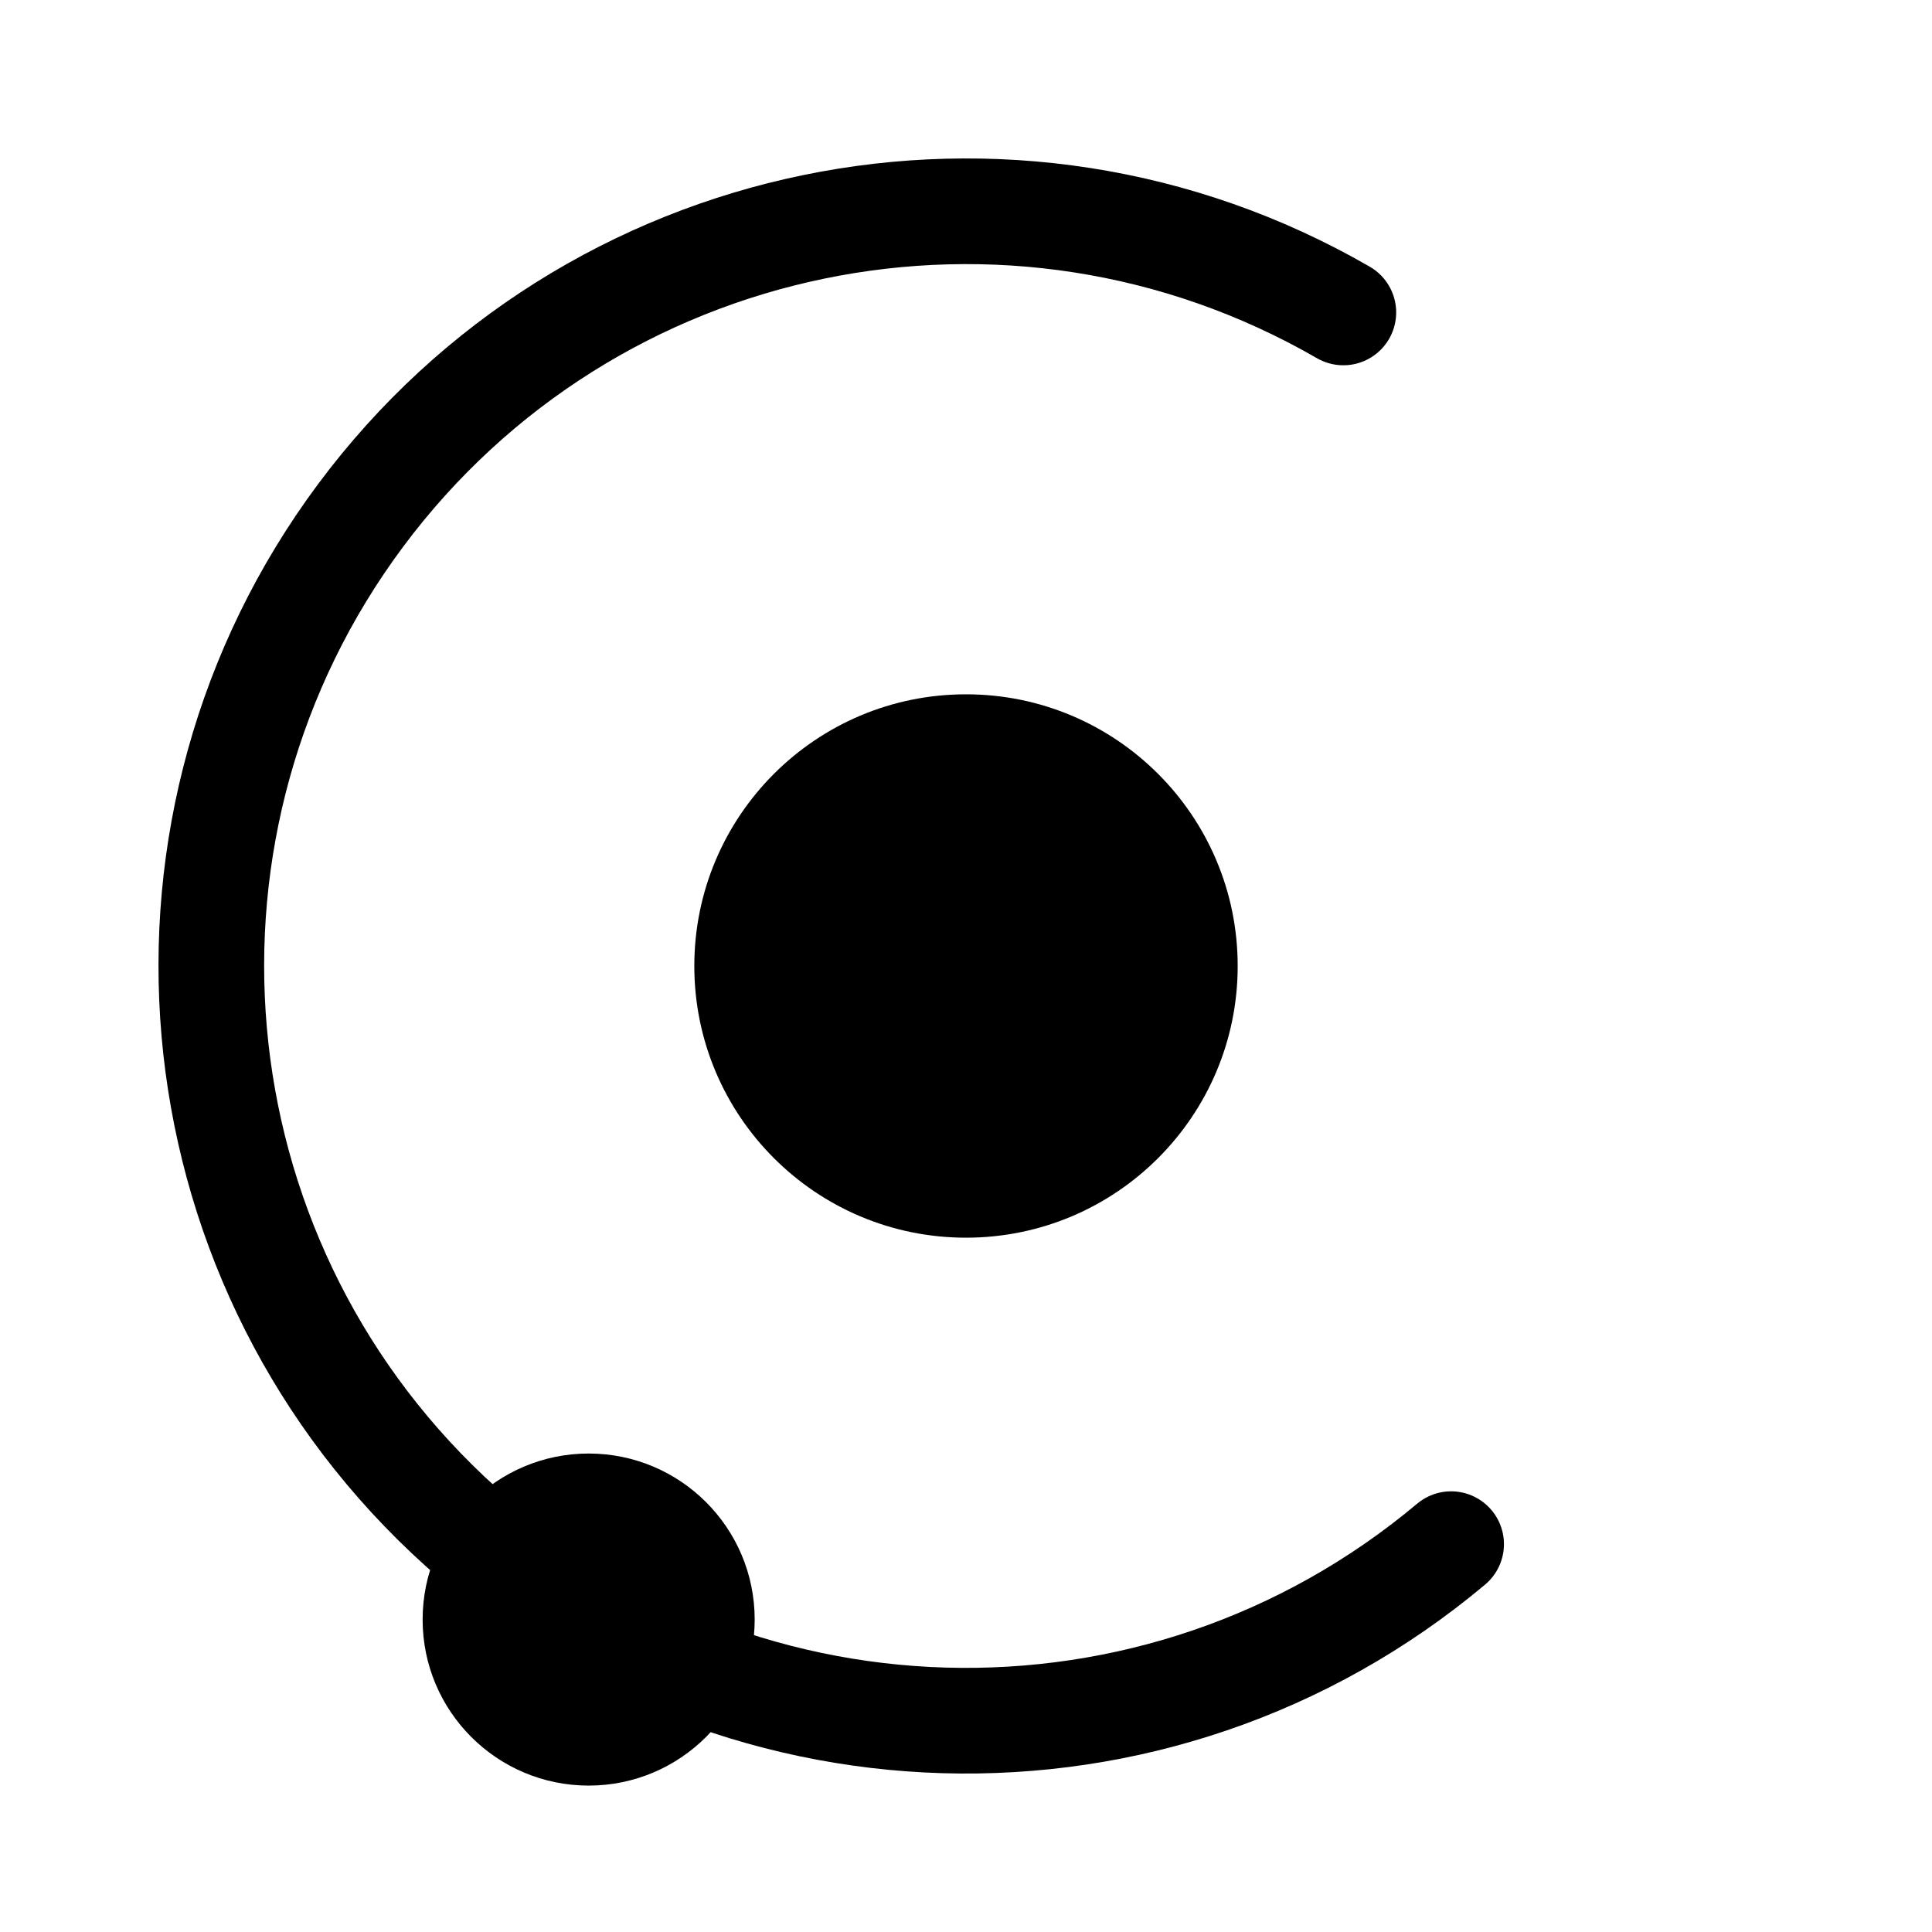
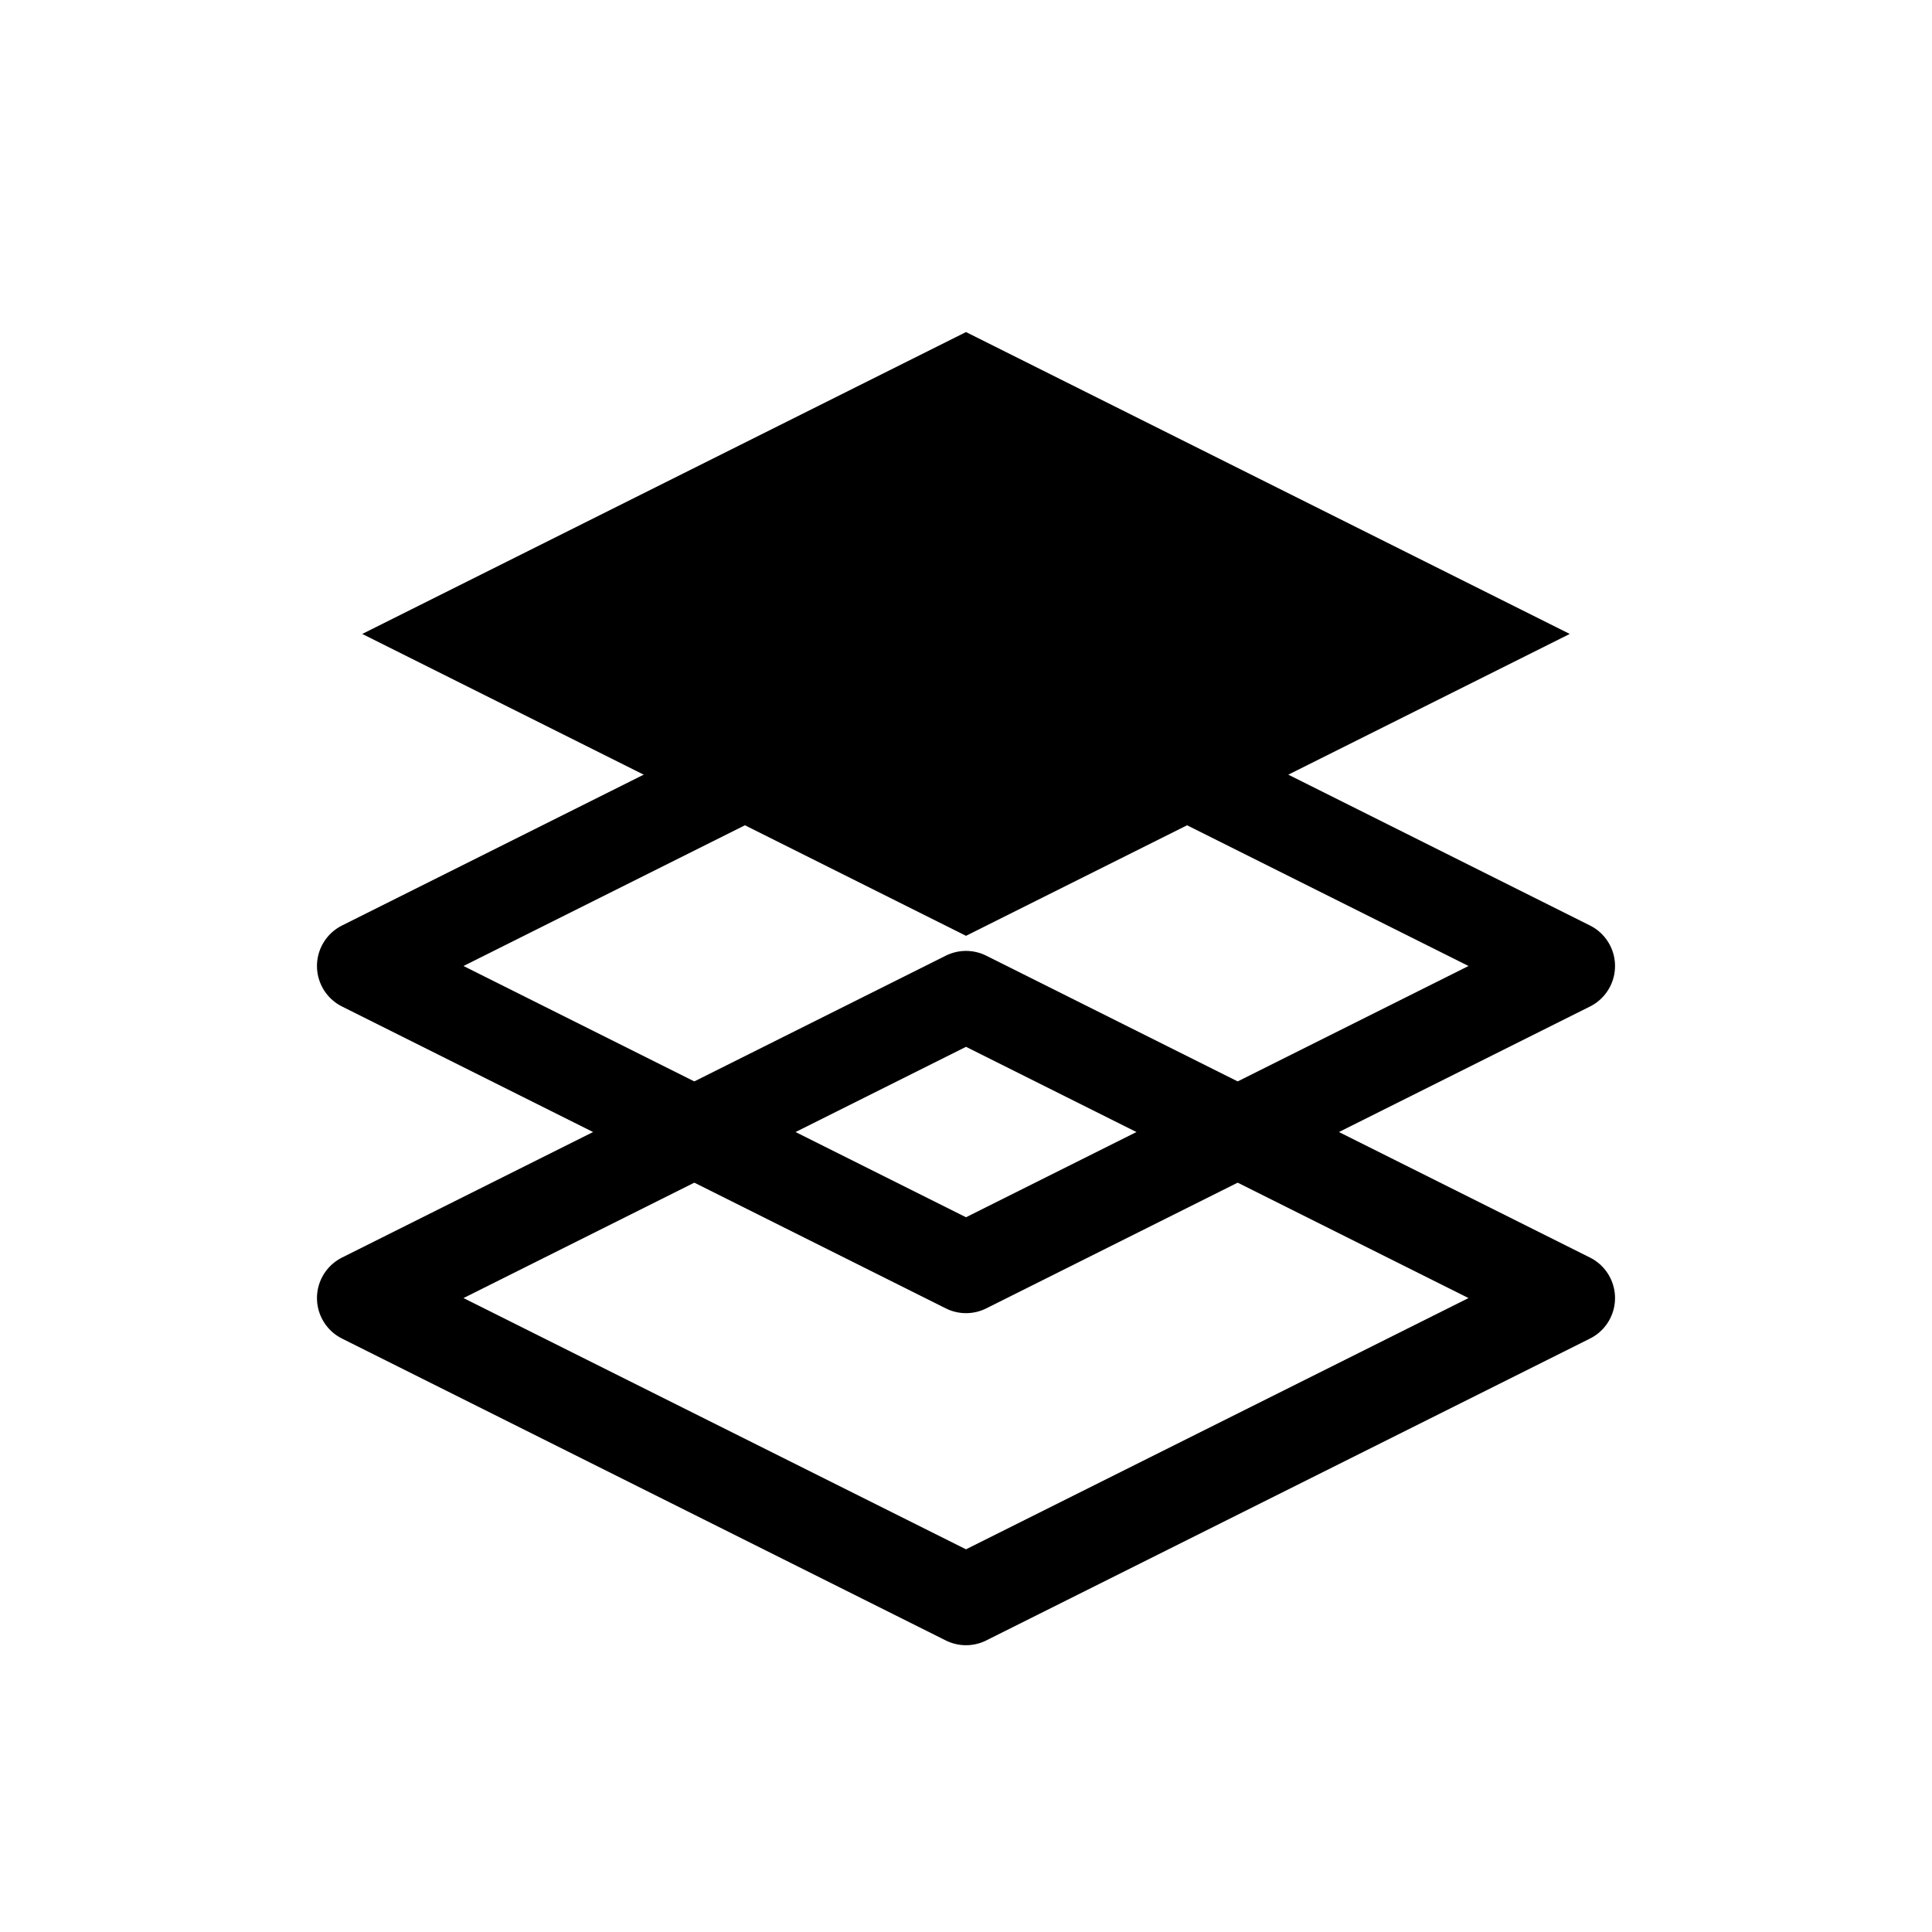
<svg xmlns="http://www.w3.org/2000/svg" width="32" height="32" viewBox="0 0 32 32">
-   <circle cx="16" cy="16" r="4.5" fill="#000" />
-   <path d="M 24.035 25.576 A 12.5 12.5 0 1 1 22.250 5.175" stroke="#000" stroke-width="1.75" stroke-linecap="round" fill="none" />
-   <circle cx="9.750" cy="26.825" r="2.75" fill="#000" />
+   <path d="M 16 16.5 L 26 21.5 L 16 26.5 L 6 21.5 Z" stroke="#000" stroke-width="1.5" stroke-linejoin="round" fill="none" />
+   <path d="M 16 11 L 26 16 L 16 21 L 6 16 Z" stroke="#000" stroke-width="1.5" stroke-linejoin="round" fill="none" />
+   <path d="M 16 5.5 L 26 10.5 L 16 15.5 L 6 10.5 Z" fill="#000" />
</svg>
